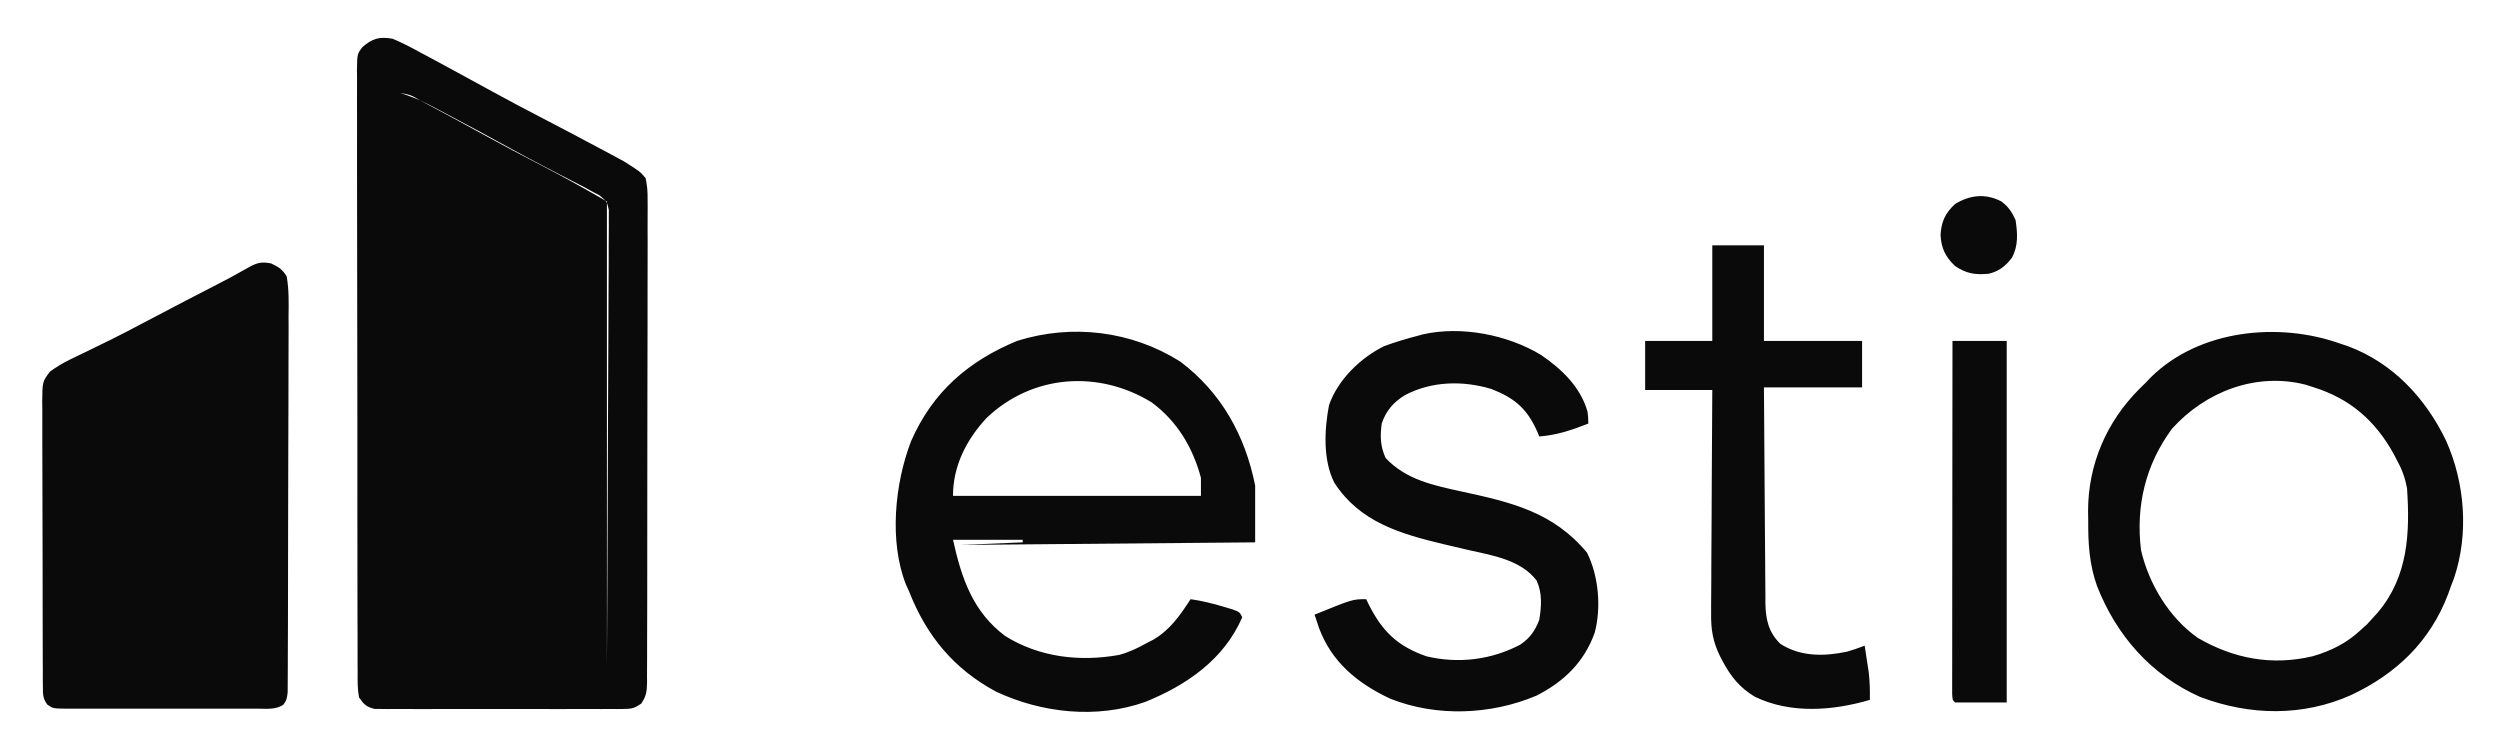
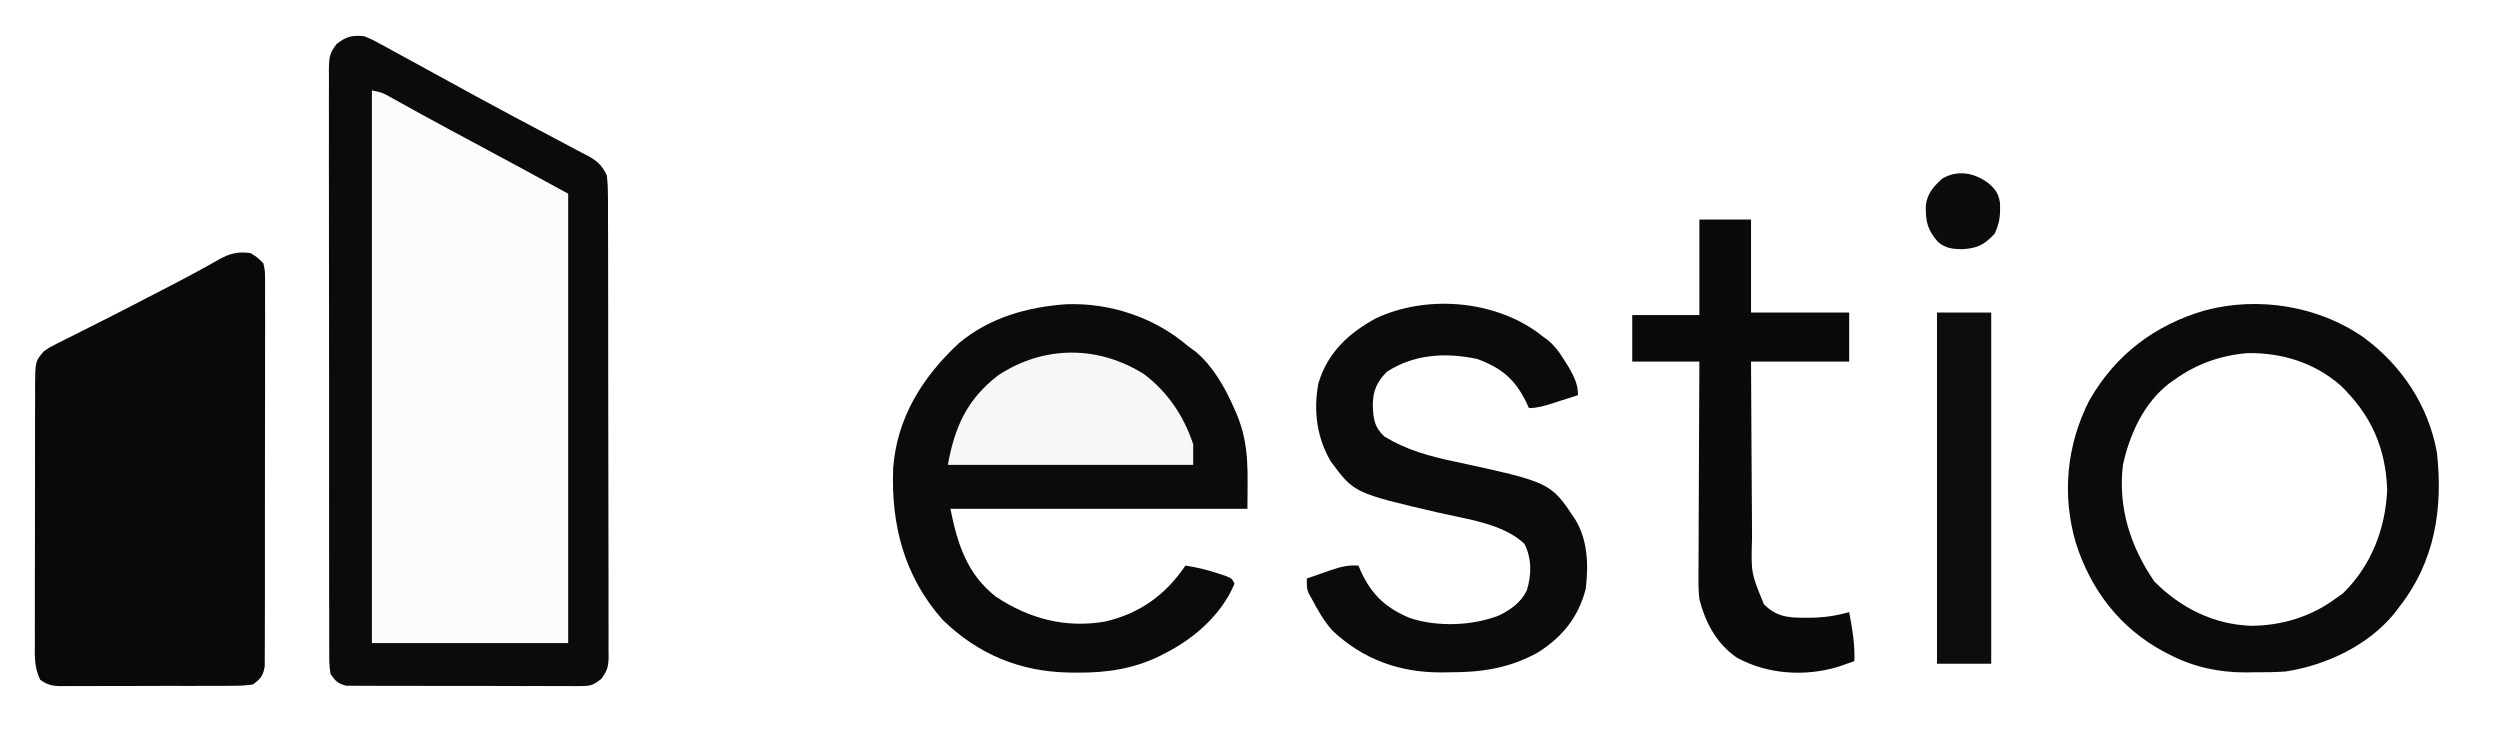
<svg xmlns="http://www.w3.org/2000/svg" viewBox="305 344 968 292" fill="none">
-   <path fill-rule="evenodd" fill="#0a0a0b" d="M460 380C464.018 381.339 467.194 382.482 470.844 384.398C471.749 384.872 472.654 385.345 473.586 385.832C474.548 386.341 475.509 386.85 476.5 387.375C477.513 387.907 478.526 388.44 479.57 388.988C487.32 393.075 495.015 397.259 502.691 401.48C510.533 405.78 518.454 409.916 526.414 413.992C527.319 414.459 528.224 414.925 529.156 415.406C529.948 415.812 530.741 416.217 531.557 416.635C532.363 417.085 533.169 417.536 534 418C535.026 418.537 536.051 419.075 537.108 419.628C540 422 540 422 540.738 425.303C540.763 426.64 540.755 427.978 540.722 429.315C540.727 430.053 540.732 430.791 540.737 431.552C540.747 434.028 540.714 436.502 540.681 438.978C540.679 440.752 540.68 442.525 540.684 444.299C540.686 449.118 540.65 453.935 540.608 458.753C540.571 463.787 540.567 468.821 540.56 473.855C540.542 483.389 540.492 492.923 540.432 502.457C540.353 515.339 540.32 528.222 540.285 541.104C540.229 561.403 540.109 581.701 540 602C513.6 602 487.2 602 460 602C460 528.74 460 455.48 460 380Z M410 446C413.096 447.541 414.217 448.151 416 451C416.928 456.174 416.789 461.339 416.729 466.575C416.732 468.186 416.738 469.798 416.746 471.41C416.76 475.782 416.738 480.153 416.707 484.525C416.681 489.098 416.686 493.672 416.687 498.246C416.684 505.924 416.658 513.602 416.617 521.281C416.57 530.163 416.554 539.045 416.557 547.928C416.558 556.47 416.543 565.011 416.518 573.552C416.508 577.189 416.502 580.826 416.5 584.464C416.497 588.743 416.479 593.023 416.449 597.302C416.44 598.875 416.437 600.448 416.438 602.02C416.44 604.163 416.423 606.304 416.401 608.447C416.396 609.647 416.391 610.847 416.386 612.084C416 615 416 615 414.705 616.886C411.68 618.862 408.127 618.414 404.629 618.388C403.348 618.396 403.348 618.396 402.041 618.404C399.215 618.417 396.389 618.409 393.562 618.398C391.601 618.4 389.639 618.403 387.678 618.407C383.565 618.412 379.453 618.405 375.341 618.391C370.064 618.374 364.789 618.384 359.512 618.402C355.461 618.413 351.411 618.409 347.36 618.401C345.414 618.399 343.468 618.402 341.523 618.409C338.805 618.416 336.088 618.405 333.371 618.388C332.564 618.394 331.756 618.4 330.924 618.407C325.486 618.344 325.486 618.344 323.294 616.791C321.571 614.407 321.618 612.896 321.605 609.965C321.594 608.925 321.583 607.885 321.571 606.813C321.574 605.672 321.577 604.531 321.58 603.356C321.567 601.553 321.567 601.553 321.554 599.714C321.535 596.416 321.529 593.119 321.531 589.821C321.531 587.068 321.523 584.314 321.514 581.561C321.495 575.064 321.492 568.567 321.499 562.07C321.506 555.37 321.483 548.67 321.446 541.97C321.415 536.216 321.404 530.462 321.407 524.709C321.41 521.273 321.404 517.837 321.38 514.401C321.353 510.568 321.367 506.736 321.385 502.903C321.371 501.766 321.358 500.629 321.344 499.458C321.427 491.757 321.427 491.757 324.384 487.85C326.898 486.072 329.296 484.573 332.07 483.238C333.039 482.765 334.007 482.291 335.005 481.803C336.035 481.311 337.064 480.819 338.125 480.312C340.309 479.245 342.493 478.176 344.676 477.105C345.754 476.579 346.833 476.052 347.944 475.509C352.106 473.454 356.214 471.305 360.312 469.125C365.839 466.191 371.376 463.28 376.934 460.406C377.537 460.094 378.141 459.782 378.763 459.46C381.758 457.912 384.754 456.365 387.751 454.821C394.495 451.343 394.495 451.343 401.105 447.621C404.503 445.718 406.173 445.267 410 446Z M762 484C777.873 495.961 787.12 512.601 791 532C791 538.93 791 545.86 791 553C752.39 553 713.78 553 674 553C677.294 567.821 681.634 580.866 694.234 590.277C707.464 598.518 722.989 600.3 738.254 597.602C742.111 596.574 745.532 594.946 749 593C749.822 592.577 750.645 592.154 751.492 591.719C758.064 587.913 761.904 582.272 766 576C770.402 576.648 774.555 577.648 778.813 578.938C780.524 579.446 780.524 579.446 782.27 579.965C785 581 785 581 786 583C778.902 599.411 764.432 609.293 748.453 615.777C729.69 622.421 708.476 620.127 690.688 611.813C674.315 603.022 663.71 590.153 657 573C656.588 572.09 656.175 571.18 655.75 570.242C649.231 553.628 651.446 531.256 657.754 514.852C666.098 495.756 679.975 483.779 698.891 475.973C720.165 469.318 743.12 472.115 762 484Z M457 359C461.006 360.646 464.766 362.673 468.562 364.75C469.665 365.338 470.768 365.927 471.904 366.533C475.278 368.339 478.641 370.166 482 372C482.971 372.528 483.942 373.056 484.942 373.6C488.574 375.577 492.204 377.557 495.828 379.548C502.341 383.121 508.905 386.582 515.5 390C523.381 394.095 531.243 398.224 539.062 402.438C539.973 402.922 540.883 403.406 541.82 403.904C542.675 404.368 543.53 404.831 544.41 405.309C545.154 405.709 545.898 406.109 546.664 406.521C552.881 410.457 552.881 410.457 555 413C555.601 416.004 555.806 418.206 555.748 421.205C555.756 422.027 555.764 422.85 555.772 423.697C555.792 426.45 555.768 429.202 555.745 431.955C555.749 433.93 555.757 435.904 555.767 437.879C555.785 443.241 555.767 448.601 555.74 453.963C555.717 459.571 555.726 465.178 555.73 470.786C555.731 480.202 555.709 489.618 555.672 499.034C555.63 509.926 555.623 520.818 555.635 531.71C555.647 542.183 555.636 552.655 555.613 563.127C555.604 567.586 555.602 572.046 555.606 576.506C555.61 581.755 555.594 587.003 555.562 592.252C555.554 594.181 555.552 596.11 555.557 598.038C555.564 600.666 555.546 603.294 555.521 605.922C555.533 607.072 555.533 607.072 555.544 608.246C555.488 611.659 555.241 613.661 553.24 616.473C550.762 618.162 549.6 618.502 546.636 618.508C545.336 618.525 545.336 618.525 544.01 618.542C542.596 618.53 542.596 618.53 541.154 618.518C539.656 618.528 539.656 618.528 538.128 618.539C534.824 618.556 531.522 618.545 528.219 618.531C525.925 618.534 523.631 618.538 521.337 618.543C516.528 618.549 511.72 618.54 506.912 618.522C500.744 618.499 494.577 618.512 488.41 618.536C483.673 618.55 478.936 618.546 474.198 618.535C471.924 618.533 469.65 618.536 467.376 618.545C464.199 618.555 461.023 618.54 457.846 618.518C456.903 618.526 455.961 618.534 454.99 618.542C454.123 618.531 453.257 618.52 452.364 618.508C451.238 618.506 451.238 618.506 450.09 618.503C446.876 617.729 445.869 616.75 444 614C443.4 610.691 443.452 607.417 443.479 604.062C443.471 603.041 443.463 602.02 443.455 600.968C443.435 597.537 443.443 594.107 443.451 590.676C443.442 588.221 443.432 585.765 443.42 583.31C443.396 577.326 443.391 571.343 443.395 565.359C443.399 560.496 443.395 555.633 443.387 550.77C443.386 550.078 443.384 549.386 443.383 548.673C443.381 547.268 443.378 545.862 443.376 544.457C443.354 531.273 443.358 518.09 443.371 504.907C443.381 492.844 443.358 480.781 443.32 468.718C443.282 456.334 443.265 443.95 443.273 431.566C443.277 424.612 443.272 417.659 443.243 410.705C443.217 404.168 443.222 397.631 443.248 391.093C443.253 388.691 443.247 386.288 443.231 383.886C443.21 380.612 443.226 377.34 443.251 374.065C443.237 373.11 443.222 372.154 443.207 371.17C443.309 364.924 443.309 364.924 445.275 362.294C449.207 358.845 451.894 358.108 457 359ZM460 380C460 453.26 460 526.52 460 602C486.4 602 512.8 602 540 602C540 542.6 540 483.2 540 422C531.702 417.258 523.486 412.603 515 408.25C507.199 404.215 499.45 400.1 491.75 395.875C484.605 391.959 477.448 388.069 470.25 384.25C469.445 383.819 468.641 383.389 467.811 382.945C464.109 380.783 464.109 380.783 460 380Z M1211 477C1212.57 477.526 1212.57 477.526 1214.16 478.063C1231.51 484.517 1244.18 498.154 1252.08 514.555C1259.44 530.944 1260.98 550.772 1255.2 567.863C1254.8 568.898 1254.41 569.934 1254 571C1253.63 572.045 1253.25 573.091 1252.87 574.168C1245.83 592.554 1232.77 604.937 1215.27 613.164C1196.5 621.515 1176.06 621.098 1156.94 613.875C1137.98 605.46 1124.57 590.198 1117 571C1113.98 562.548 1113.51 554.549 1113.56 545.625C1113.54 544.4 1113.52 543.176 1113.5 541.914C1113.51 523.822 1120.63 507.362 1133.33 494.613C1134.21 493.751 1135.09 492.889 1136 492C1136.63 491.334 1137.27 490.667 1137.92 489.98C1156.65 471.624 1187.24 468.58 1211 477ZM1146 510C1135.76 523.894 1131.92 539.845 1134 557C1137.06 570.195 1144.92 583.183 1156 591C1169.9 599.044 1184.62 601.858 1200.5 598.09C1207.54 596.052 1213.63 593.019 1219 588C1219.85 587.237 1220.69 586.474 1221.56 585.688C1222.37 584.801 1223.17 583.914 1224 583C1224.56 582.388 1225.11 581.775 1225.68 581.145C1237.44 567.269 1238.17 550.35 1237 533C1236.22 528.902 1235.02 525.634 1233 522C1232.55 521.147 1232.11 520.293 1231.64 519.414C1224.57 506.782 1214.91 498.404 1201 494C1199.92 493.652 1198.83 493.304 1197.71 492.945C1178.53 488.064 1158.95 495.631 1146 510Z M901.609 481.383C909.559 486.76 916.892 493.736 919.656 503.262C919.938 505.187 919.938 505.187 920 508C913.639 510.514 907.84 512.484 901 513C900.598 512.022 900.598 512.022 900.188 511.023C896.224 502.183 891.474 498.132 882.5 494.625C871.421 491.292 859.342 491.545 849 497C844.524 499.753 841.702 502.987 840 508C839.35 512.921 839.437 516.758 841.5 521.312C849.361 529.763 860.156 531.965 871.059 534.336C890.322 538.527 906.379 542.254 919.5 558C923.979 566.958 925.075 579.26 922.465 588.995C918.369 600.436 910.519 607.974 899.875 613.375C882.233 620.821 861.216 621.641 843.367 614.559C830.654 608.641 820.591 600.347 815.688 587.062C815.114 585.379 814.548 583.692 814 582C828.738 576 828.738 576 834 576C834.34 576.713 834.681 577.426 835.031 578.16C840.304 588.58 846.18 594.223 857.309 598.117C869.618 601.061 882.472 599.531 893.684 593.574C897.435 591.024 899.382 588.228 901 584C901.862 578.785 902.221 573.645 899.961 568.75C893.872 560.858 883.178 559.102 874 557.062C871.775 556.544 869.551 556.024 867.328 555.5C866.249 555.246 865.169 554.992 864.057 554.73C847.245 550.713 831.473 546.156 821.629 530.871C817.208 522.076 817.786 510.375 819.59 500.902C822.974 491.063 831.776 482.534 841 478C845.279 476.433 849.593 475.151 854 474C854.638 473.824 855.276 473.648 855.933 473.467C870.836 470.098 888.684 473.605 901.609 481.383Z M968 439C974.6 439 981.2 439 988 439C988 451.21 988 463.42 988 476C1000.54 476 1013.08 476 1026 476C1026 481.94 1026 487.88 1026 494C1013.46 494 1000.92 494 988 494C988.063 505.614 988.138 517.227 988.236 528.841C988.28 534.234 988.32 539.627 988.346 545.02C988.372 550.226 988.413 555.433 988.463 560.639C988.48 562.624 988.491 564.608 988.498 566.592C988.507 569.376 988.535 572.16 988.568 574.944C988.566 575.76 988.565 576.576 988.563 577.418C988.666 583.716 989.689 588.75 994.375 593.312C1002.16 598.314 1011.3 598.202 1020.2 596.324C1022.51 595.629 1024.76 594.886 1027 594C1027.34 596.187 1027.67 598.374 1028 600.562C1028.19 601.781 1028.37 602.999 1028.56 604.254C1028.99 607.876 1029.08 611.357 1029 615C1014.6 619.209 998.357 620.485 984.477 613.781C978.684 610.317 975.12 605.932 972 600C971.508 599.069 971.508 599.069 971.006 598.119C968.154 592.304 967.439 587.592 967.546 581.166C967.545 580.228 967.545 579.29 967.544 578.324C967.547 575.256 967.578 572.189 967.609 569.121C967.617 566.982 967.623 564.842 967.627 562.703C967.642 557.095 967.681 551.488 967.725 545.88C967.766 540.149 967.785 534.417 967.805 528.686C967.847 517.457 967.918 506.229 968 495C959.42 495 950.84 495 942 495C942 488.73 942 482.46 942 476C950.58 476 959.16 476 968 476C968 463.79 968 451.58 968 439Z M750.973 499.828C760.781 507.107 766.865 517.255 770 529C770 531.31 770 533.62 770 536C738.32 536 706.64 536 674 536C674 524.451 679.148 514.33 686.961 505.879C704.726 488.916 730.399 487.176 750.973 499.828Z M1061 476C1067.93 476 1074.86 476 1082 476C1082 522.2 1082 568.4 1082 616C1075.4 616 1068.8 616 1062 616C1061 615 1061 615 1060.88 612.706C1060.88 611.682 1060.88 610.658 1060.88 609.603C1060.88 608.432 1060.88 607.261 1060.88 606.054C1060.88 604.758 1060.88 603.462 1060.89 602.127C1060.89 600.757 1060.89 599.388 1060.89 598.018C1060.89 594.289 1060.89 590.56 1060.9 586.83C1060.9 582.937 1060.91 579.044 1060.91 575.151C1060.91 567.774 1060.92 560.397 1060.93 553.02C1060.94 544.623 1060.94 536.227 1060.95 527.83C1060.96 510.554 1060.98 493.277 1061 476Z M1079.84 421.945C1082.66 424.028 1084.03 426.062 1085.44 429.25C1086.2 434.337 1086.54 439.197 1083.99 443.836C1081.45 447.118 1079.02 449.044 1075 450C1069.76 450.476 1066.39 449.957 1062 447C1058.27 443.47 1056.66 440.142 1056.38 435C1056.66 429.864 1058.2 426.473 1062 423C1067.73 419.474 1073.77 418.82 1079.84 421.945Z M674 553C712.61 553 751.22 553 791 553C791 553.33 791 553.66 791 554C734.57 554.495 734.57 554.495 677 555C676.34 556.65 675.68 558.3 675 560C674.67 560 674.34 560 674 560C674 557.69 674 555.38 674 553Z M674 553C682.91 553 691.82 553 701 553C701 553.33 701 553.66 701 554C693.08 554.33 685.16 554.66 677 555C676.34 556.65 675.68 558.3 675 560C674.67 560 674.34 560 674 560C674 557.69 674 555.38 674 553Z" />
+   <path d="M449 379C453.444 380.481 456.896 381.869 460.938 384.055C462.634 384.968 462.634 384.968 464.365 385.899C465.577 386.558 466.788 387.216 468 387.875C469.258 388.555 470.517 389.234 471.775 389.913C474.933 391.618 478.086 393.329 481.239 395.043C482.871 395.93 484.504 396.816 486.137 397.702C499.12 404.75 512.056 411.881 525 419C525 476.42 525 533.84 525 593C499.92 593 474.84 593 449 593C449 522.38 449 451.76 449 379Z" fill="#FCFCFC" />
+   <path d="M402 442C404.671 443.624 404.671 443.624 407 446C407.626 448.964 407.626 448.964 407.628 452.49C407.635 453.14 407.642 453.79 407.65 454.46C407.667 456.636 407.649 458.81 407.631 460.986C407.636 462.547 407.644 464.107 407.653 465.668C407.671 469.906 407.658 474.143 407.639 478.381C407.622 482.814 407.631 487.247 407.636 491.68C407.641 499.125 407.625 506.569 407.597 514.014C407.565 522.623 407.565 531.232 407.582 539.842C407.598 548.121 407.591 556.4 407.574 564.679C407.567 568.204 407.568 571.728 407.576 575.253C407.583 579.403 407.571 583.553 407.544 587.703C407.537 589.227 407.537 590.751 407.544 592.274C407.553 594.353 407.537 596.431 407.515 598.51C407.512 599.673 407.509 600.837 407.506 602.036C406.889 605.648 405.912 606.833 403 609C400.287 609.4 397.978 609.558 395.266 609.533C394.491 609.542 393.717 609.551 392.919 609.56C390.362 609.582 387.807 609.575 385.25 609.566C383.472 609.572 381.693 609.578 379.915 609.585C376.189 609.596 372.464 609.591 368.738 609.576C363.963 609.559 359.189 609.583 354.413 609.618C350.742 609.64 347.07 609.638 343.398 609.63C341.638 609.629 339.877 609.636 338.116 609.651C335.655 609.668 333.196 609.654 330.734 609.631C329.643 609.649 329.643 609.649 328.53 609.667C325.165 609.603 323.265 609.197 320.548 607.174C318.201 602.361 318.451 597.876 318.498 592.588C318.493 591.434 318.487 590.281 318.482 589.093C318.469 585.28 318.486 581.469 318.504 577.656C318.504 575.007 318.502 572.358 318.499 569.71C318.497 564.158 318.51 558.607 318.533 553.055C318.56 546.642 318.562 540.23 318.55 533.817C318.539 527.641 318.545 521.465 318.56 515.289C318.564 512.664 318.564 510.039 318.561 507.414C318.558 503.747 318.574 500.08 318.596 496.412C318.591 495.325 318.587 494.238 318.582 493.118C318.674 483.871 318.674 483.871 322 480C324.359 478.385 324.359 478.385 327.18 476.977C328.239 476.438 329.299 475.899 330.391 475.344C331.541 474.777 332.69 474.21 333.875 473.625C335.08 473.017 336.284 472.408 337.488 471.798C340.022 470.514 342.56 469.237 345.1 467.964C350.85 465.077 356.559 462.111 362.271 459.148C364.116 458.192 365.964 457.24 367.812 456.289C373.028 453.603 378.228 450.899 383.359 448.055C384.138 447.626 384.916 447.198 385.718 446.757C387.092 445.996 388.459 445.224 389.817 444.436C394.037 442.104 397.207 441.327 402 442Z" fill="#090909" />
+   <path d="M717.891 461.805C734.913 461.176 752.099 466.934 765 478C766.011 478.743 767.021 479.485 768.063 480.25C774.9 486.124 779.278 493.993 782.875 502.125C783.161 502.769 783.447 503.414 783.742 504.077C789.026 516.628 788 526.888 788 541C750.05 541 712.1 541 673 541C675.696 554.479 679.399 566.291 690.61 575.035C703.509 583.616 717.67 587.349 733.078 584.634C746.471 581.464 756.348 574.282 764 563C768.266 563.62 772.22 564.587 776.313 565.938C777.885 566.446 777.885 566.446 779.488 566.965C782 568 782 568 783 570C778.04 581.956 767.338 591.294 756 597C755.273 597.376 754.546 597.753 753.797 598.141C743.695 603.01 733.312 604.543 722.188 604.438C720.481 604.425 720.481 604.425 718.74 604.412C699.867 604.035 683.623 597.291 670 584C655.171 567.297 649.985 547.309 650.83 525.456C652.188 505.889 662.208 489.931 676.246 476.918C688.009 467.011 702.864 462.82 717.891 461.805Z" fill="#0B0B0B" />
+   <path d="M446 358C449.086 359.278 449.086 359.278 452.375 361.078C453.271 361.561 453.271 361.561 454.185 362.055C456.13 363.108 458.065 364.179 460 365.25C461.362 365.991 462.724 366.732 464.086 367.471C467.46 369.304 470.826 371.151 474.189 373.003C477.569 374.863 480.957 376.708 484.343 378.556C486.035 379.479 487.726 380.404 489.416 381.331C499.267 386.723 509.198 391.966 519.126 397.215C519.794 397.568 520.462 397.921 521.15 398.285C522.971 399.25 524.794 400.213 526.617 401.176C527.733 401.778 528.85 402.38 530 403C530.62 403.311 531.241 403.622 531.88 403.943C536.001 406.098 538.056 407.79 540 412C540.287 414.698 540.414 417.162 540.394 419.857C540.404 421.034 540.404 421.034 540.413 422.235C540.429 424.861 540.425 427.487 540.42 430.113C540.427 431.997 540.436 433.882 540.446 435.766C540.468 440.882 540.471 445.997 540.469 451.113C540.469 455.382 540.477 459.652 540.486 463.921C540.505 473.992 540.508 484.063 540.501 494.134C540.494 504.527 540.517 514.92 540.554 525.314C540.585 534.235 540.596 543.157 540.592 552.079C540.59 557.408 540.596 562.737 540.62 568.067C540.643 573.077 540.641 578.087 540.62 583.097C540.617 584.936 540.622 586.776 540.636 588.615C540.655 591.125 540.642 593.633 540.621 596.143C540.634 596.872 540.646 597.601 540.659 598.353C540.593 602.173 540.085 603.89 537.73 606.952C535.011 608.992 534.009 609.625 530.705 609.628C529.879 609.641 529.054 609.653 528.203 609.666C527.311 609.655 526.419 609.643 525.5 609.631C524.075 609.642 524.075 609.642 522.62 609.653C519.485 609.67 516.351 609.65 513.215 609.629C511.034 609.63 508.854 609.632 506.673 609.636C502.106 609.639 497.54 609.624 492.972 609.597C487.115 609.563 481.259 609.569 475.402 609.588C470.901 609.598 466.4 609.589 461.899 609.574C459.739 609.569 457.579 609.569 455.419 609.576C452.403 609.581 449.387 609.561 446.371 609.533C445.477 609.54 444.583 609.546 443.661 609.553C442.838 609.54 442.016 609.528 441.168 609.515C440.455 609.512 439.743 609.509 439.009 609.506C435.87 608.715 434.846 607.675 433 605C432.404 601.804 432.456 598.647 432.485 595.403C432.478 594.419 432.471 593.435 432.464 592.421C432.446 589.115 432.456 585.809 432.467 582.502C432.459 580.135 432.451 577.768 432.44 575.402C432.42 569.635 432.419 563.868 432.427 558.101C432.433 553.414 432.432 548.726 432.426 544.039C432.425 543.372 432.424 542.706 432.423 542.018C432.421 540.664 432.419 539.309 432.417 537.954C432.401 525.247 432.41 512.54 432.426 499.833C432.441 488.207 432.427 476.581 432.398 464.954C432.368 453.018 432.357 441.081 432.367 429.145C432.368 427.795 432.369 426.445 432.37 425.094C432.37 424.43 432.371 423.766 432.371 423.082C432.373 418.4 432.364 413.72 432.349 409.039C432.331 402.737 432.337 396.436 432.361 390.135C432.366 387.82 432.363 385.505 432.35 383.19C432.334 380.034 432.349 376.879 432.372 373.724C432.354 372.343 432.354 372.343 432.336 370.934C432.402 366.427 432.527 364.596 435.414 360.955C439.233 358.068 441.204 357.626 446 358ZM449 379C449 449.62 449 520.24 449 593C474.08 593 499.16 593 525 593C525 535.58 525 478.16 525 419C507.03 409.192 507.03 409.192 489 399.5C482.138 395.838 475.282 392.167 468.469 388.414C467.458 387.858 466.447 387.302 465.406 386.728C463.519 385.687 461.633 384.642 459.75 383.592C458.915 383.131 458.079 382.67 457.219 382.195C456.496 381.793 455.774 381.391 455.029 380.977C452.745 379.793 452.745 379.793 449 379Z" fill="#0B0B0A" />
+   <path d="M1220.25 474.687C1234.98 485.526 1245.33 501.107 1248.58 519.25C1251 540.956 1247.76 561.479 1234 579C1233.43 579.761 1232.86 580.521 1232.27 581.305C1222.08 593.886 1205.81 601.557 1190 604C1185.89 604.294 1181.81 604.325 1177.69 604.312C1176.64 604.329 1175.59 604.345 1174.5 604.361C1164 604.368 1154.34 602.265 1145 597.437C1143.99 596.92 1143.99 596.92 1142.96 596.392C1125.91 587.291 1114.57 572.511 1108.75 554.184C1103.31 535.625 1105.19 516.252 1114 499C1124.15 481.324 1139.26 469.834 1158.85 464.161C1179.45 458.701 1202.74 462.423 1220.25 474.687ZM1147 491C1146.38 491.428 1145.76 491.856 1145.12 492.297C1135.14 499.904 1129.64 512.026 1127 524C1125.04 540.564 1129.87 555.616 1139.19 569.187C1149.46 579.458 1162.22 585.868 1176.88 586.312C1188.5 586.17 1199.62 582.859 1209 576C1210.05 575.257 1211.1 574.515 1212.19 573.75C1223.08 563.096 1228.64 548.852 1229.31 533.75C1228.81 517.299 1222.91 504.311 1211 493C1200.85 484.302 1188.48 480.56 1175.2 480.723C1164.82 481.623 1155.42 484.89 1147 491Z" fill="#0B0B0B" />
+   <path d="M899.965 472.438C900.636 472.953 901.308 473.469 902 474C903.249 474.915 903.249 474.915 904.523 475.848C907.2 478.174 908.829 480.426 910.688 483.438C911.269 484.364 911.85 485.291 912.449 486.246C914.513 489.911 916 492.76 916 497C913.397 497.839 910.793 498.671 908.188 499.5C907.45 499.738 906.712 499.977 905.951 500.223C902.867 501.199 900.255 502 897 502C896.671 501.276 896.343 500.551 896.004 499.805C891.559 490.771 886.378 486.456 877 483C864.812 480.407 852.616 481.082 842 487.938C838.08 491.98 836.57 495.292 836.562 500.938C836.749 506.182 837.065 509.244 841 513C849.571 518.223 858.38 520.64 868.125 522.688C905.355 530.751 905.355 530.751 914.812 544.938C919.828 553 920.101 562.801 919 572C916.201 582.958 909.875 590.76 900.387 596.688C889.351 602.756 878.646 604.349 866.188 604.313C864.539 604.337 864.539 604.337 862.857 604.361C846.804 604.371 832.725 599.3 820.938 588.184C817.656 584.485 815.269 580.374 813 576C812.617 575.325 812.234 574.649 811.84 573.953C811 572 811 572 811 568C813.393 567.157 815.789 566.326 818.188 565.5C819.198 565.142 819.198 565.142 820.229 564.777C823.932 563.513 827.079 562.696 831 563C831.268 563.641 831.536 564.281 831.812 564.941C835.997 574.177 841.499 579.353 850.824 583.273C861.505 586.84 875.108 586.35 885.504 582.27C890.109 579.927 893.822 577.372 896.152 572.68C898.072 566.61 898.146 560.252 895.25 554.563C886.993 546.711 872.74 544.999 862 542.5C829.359 534.904 829.359 534.904 820.34 522.766C814.845 513.474 813.51 503.078 815.465 492.48C818.987 480.58 827.109 473.054 837.75 467.25C856.996 458.237 882.541 460.083 899.965 472.438Z" fill="#0B0B0A" />
+   <path d="M963 429C969.6 429 976.2 429 983 429C983 440.88 983 452.76 983 465C995.54 465 1008.08 465 1021 465C1021 471.27 1021 477.54 1021 484C1008.46 484 995.92 484 983 484C983.062 498.888 983.062 498.888 983.16 513.775C983.208 519.852 983.252 525.928 983.271 532.005C983.286 536.907 983.321 541.809 983.368 546.711C983.383 548.576 983.391 550.441 983.392 552.307C982.984 565.806 982.984 565.806 988 578C992.87 582.751 997.067 583.194 1003.62 583.188C1004.34 583.188 1005.05 583.189 1005.79 583.189C1011.11 583.136 1015.87 582.467 1021 581C1022.17 587.378 1023.3 593.503 1023 600C1021.63 600.485 1020.25 600.963 1018.88 601.438C1018.11 601.704 1017.34 601.971 1016.55 602.246C1003.73 606.032 989.428 605.102 977.625 598.715C969.62 593.272 965.372 585.185 963 576C962.624 572.834 962.618 569.719 962.659 566.533C962.659 565.185 962.659 565.185 962.658 563.81C962.66 560.872 962.683 557.934 962.707 554.996C962.713 552.946 962.717 550.896 962.72 548.847C962.731 543.476 962.761 538.105 962.794 532.734C962.825 527.244 962.838 521.754 962.854 516.264C962.886 505.509 962.938 494.755 963 484C954.42 484 945.84 484 937 484C937 478.06 937 472.12 937 466C945.58 466 954.16 466 963 466C963 453.79 963 441.58 963 429Z" fill="#0A0A0A" />
+   <path d="M748.012 488.898C757.195 495.844 763.365 505.094 767 516C767 518.64 767 521.28 767 524C735.65 524 704.3 524 672 524C674.697 509.164 679.495 498.575 691.5 489.312C709.19 477.679 730.224 477.686 748.012 488.898Z" fill="#F7F7F7" />
+   <path d="M1055 465C1061.93 465 1068.86 465 1076 465C1076 509.88 1076 554.76 1076 601C1069.07 601 1062.14 601 1055 601C1055 556.12 1055 511.24 1055 465Z" fill="#0D0D0D" />
+   <path d="M1075 415C1077.7 417.335 1078.85 419.01 1079.39 422.559C1079.57 427.179 1079.34 430.294 1077.31 434.5C1073.26 438.879 1070.51 440.193 1064.56 440.5C1060.82 440.399 1058.39 440.11 1055.44 437.75C1051.27 433.045 1050.55 429.663 1050.68 423.473C1051.27 418.895 1053.68 416.193 1057 413.187C1063 409.625 1069.53 410.862 1075 415Z" fill="#0C0C0C" />
</svg>
